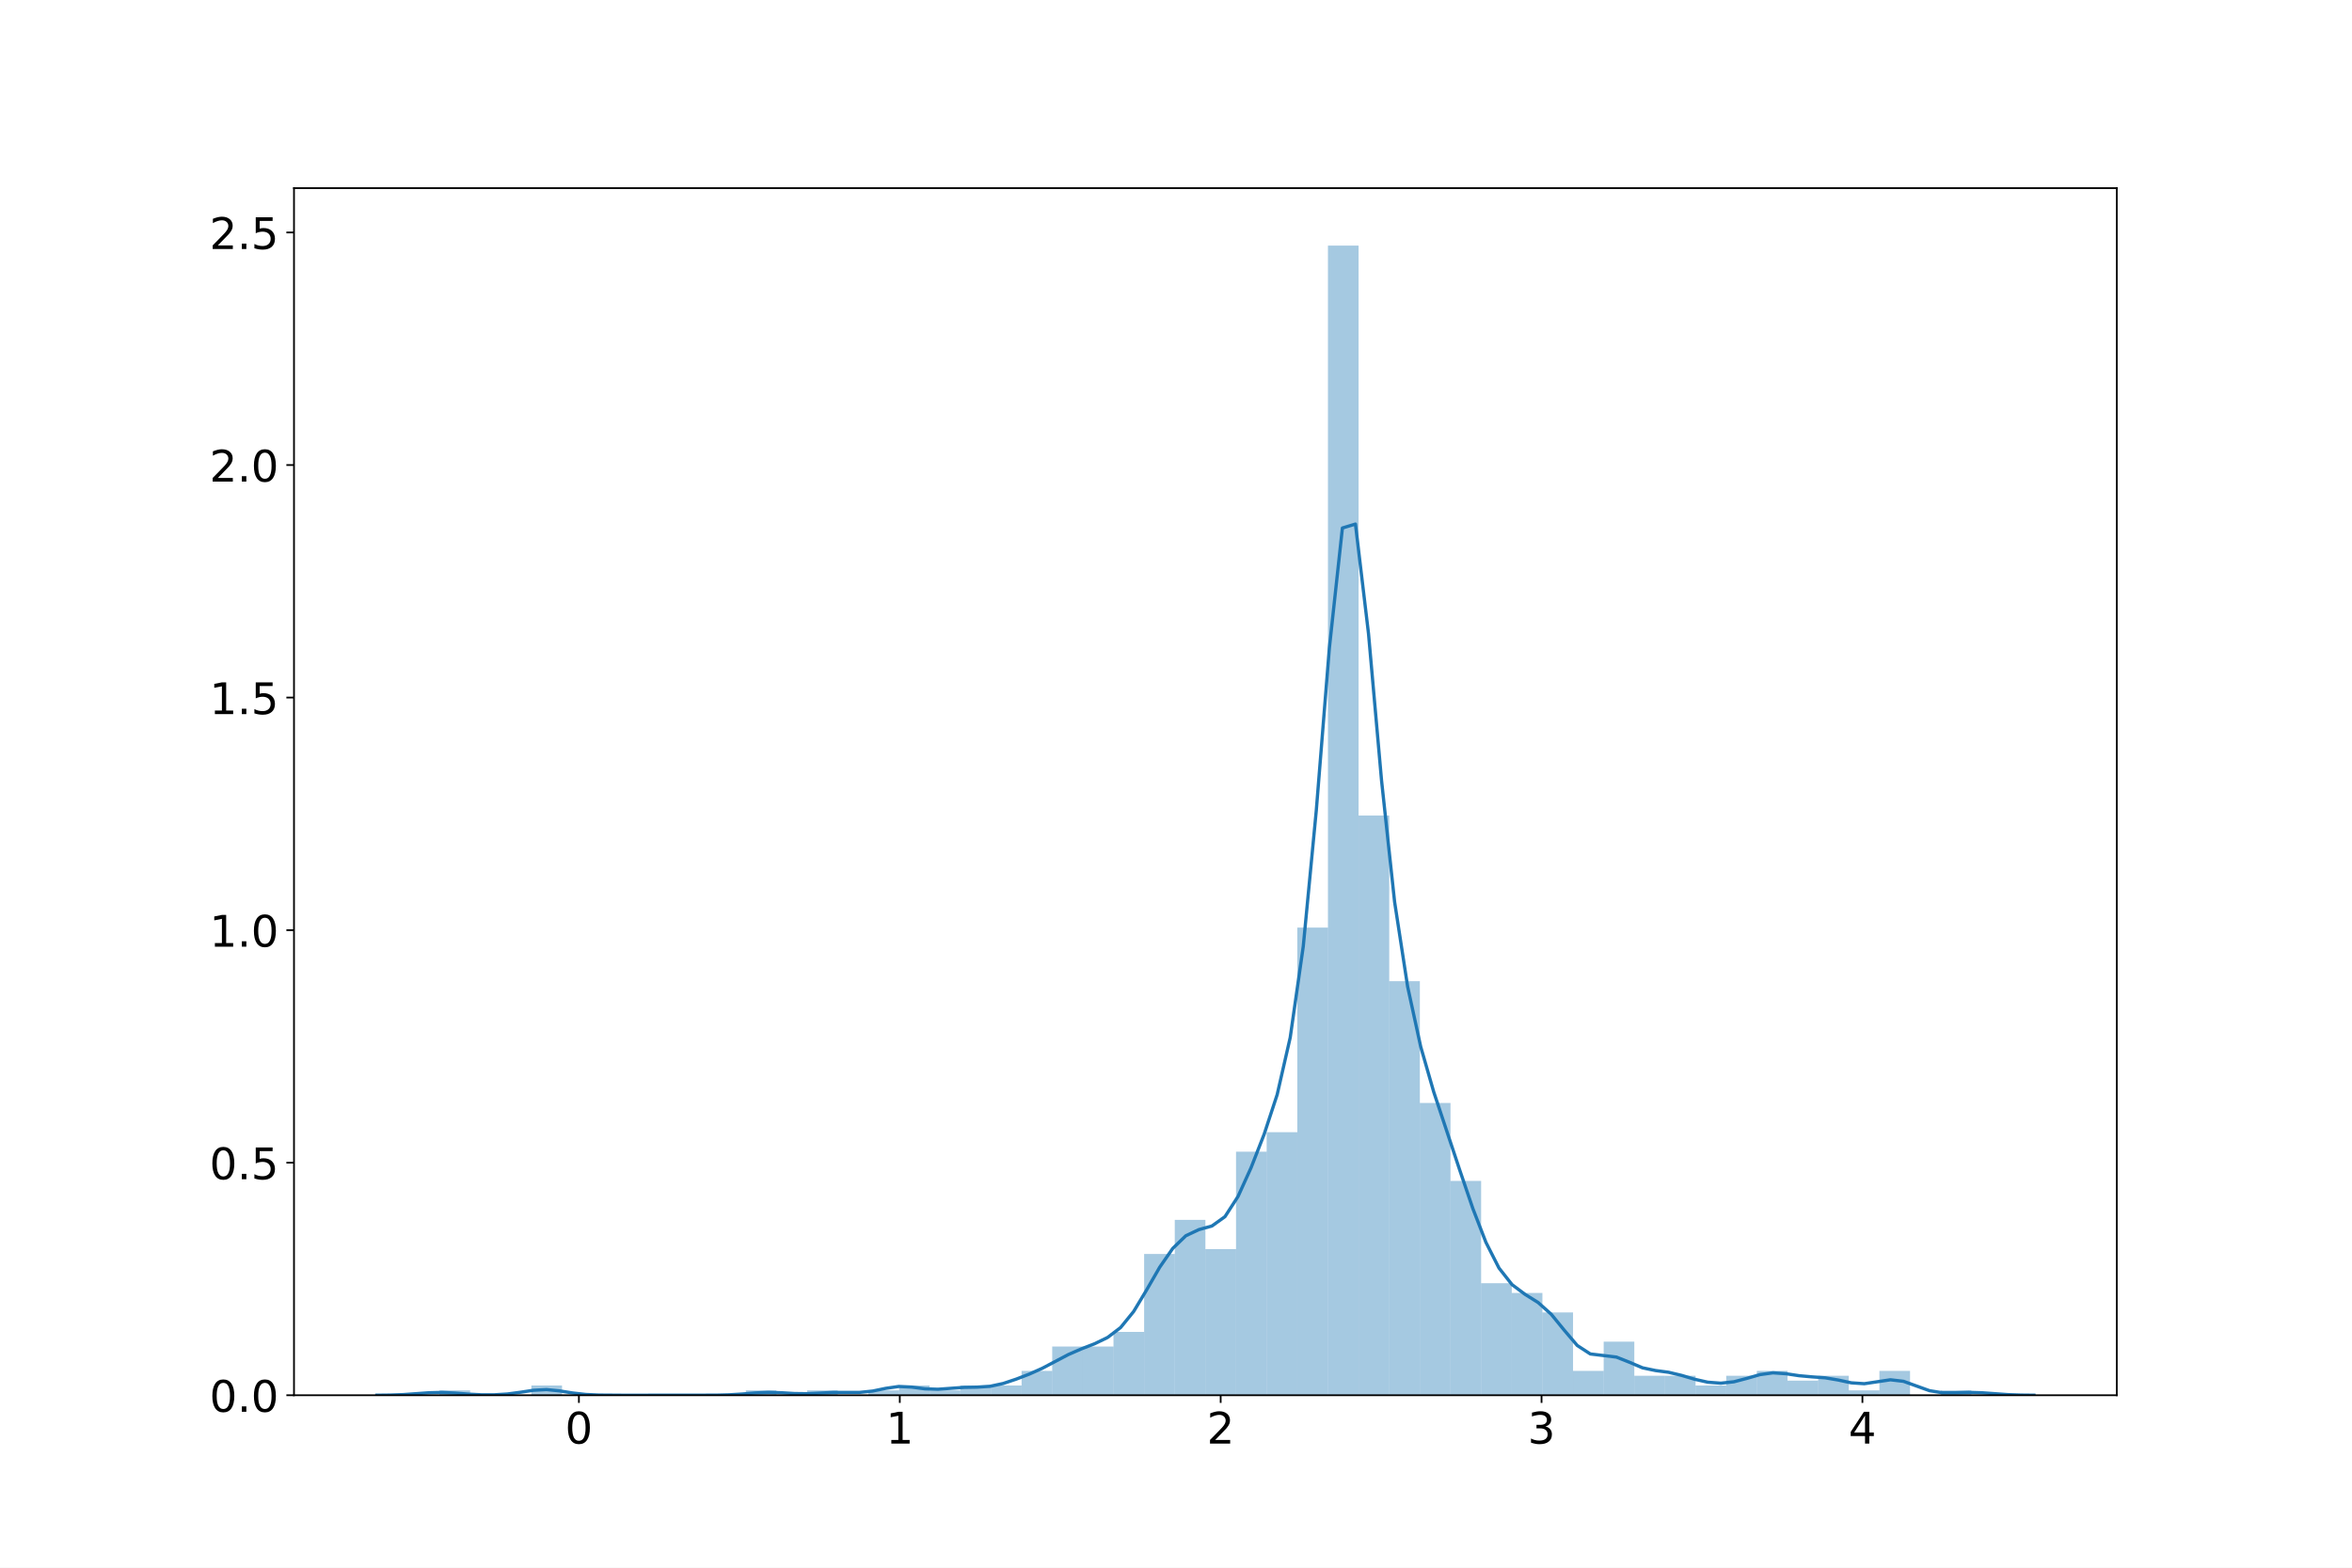
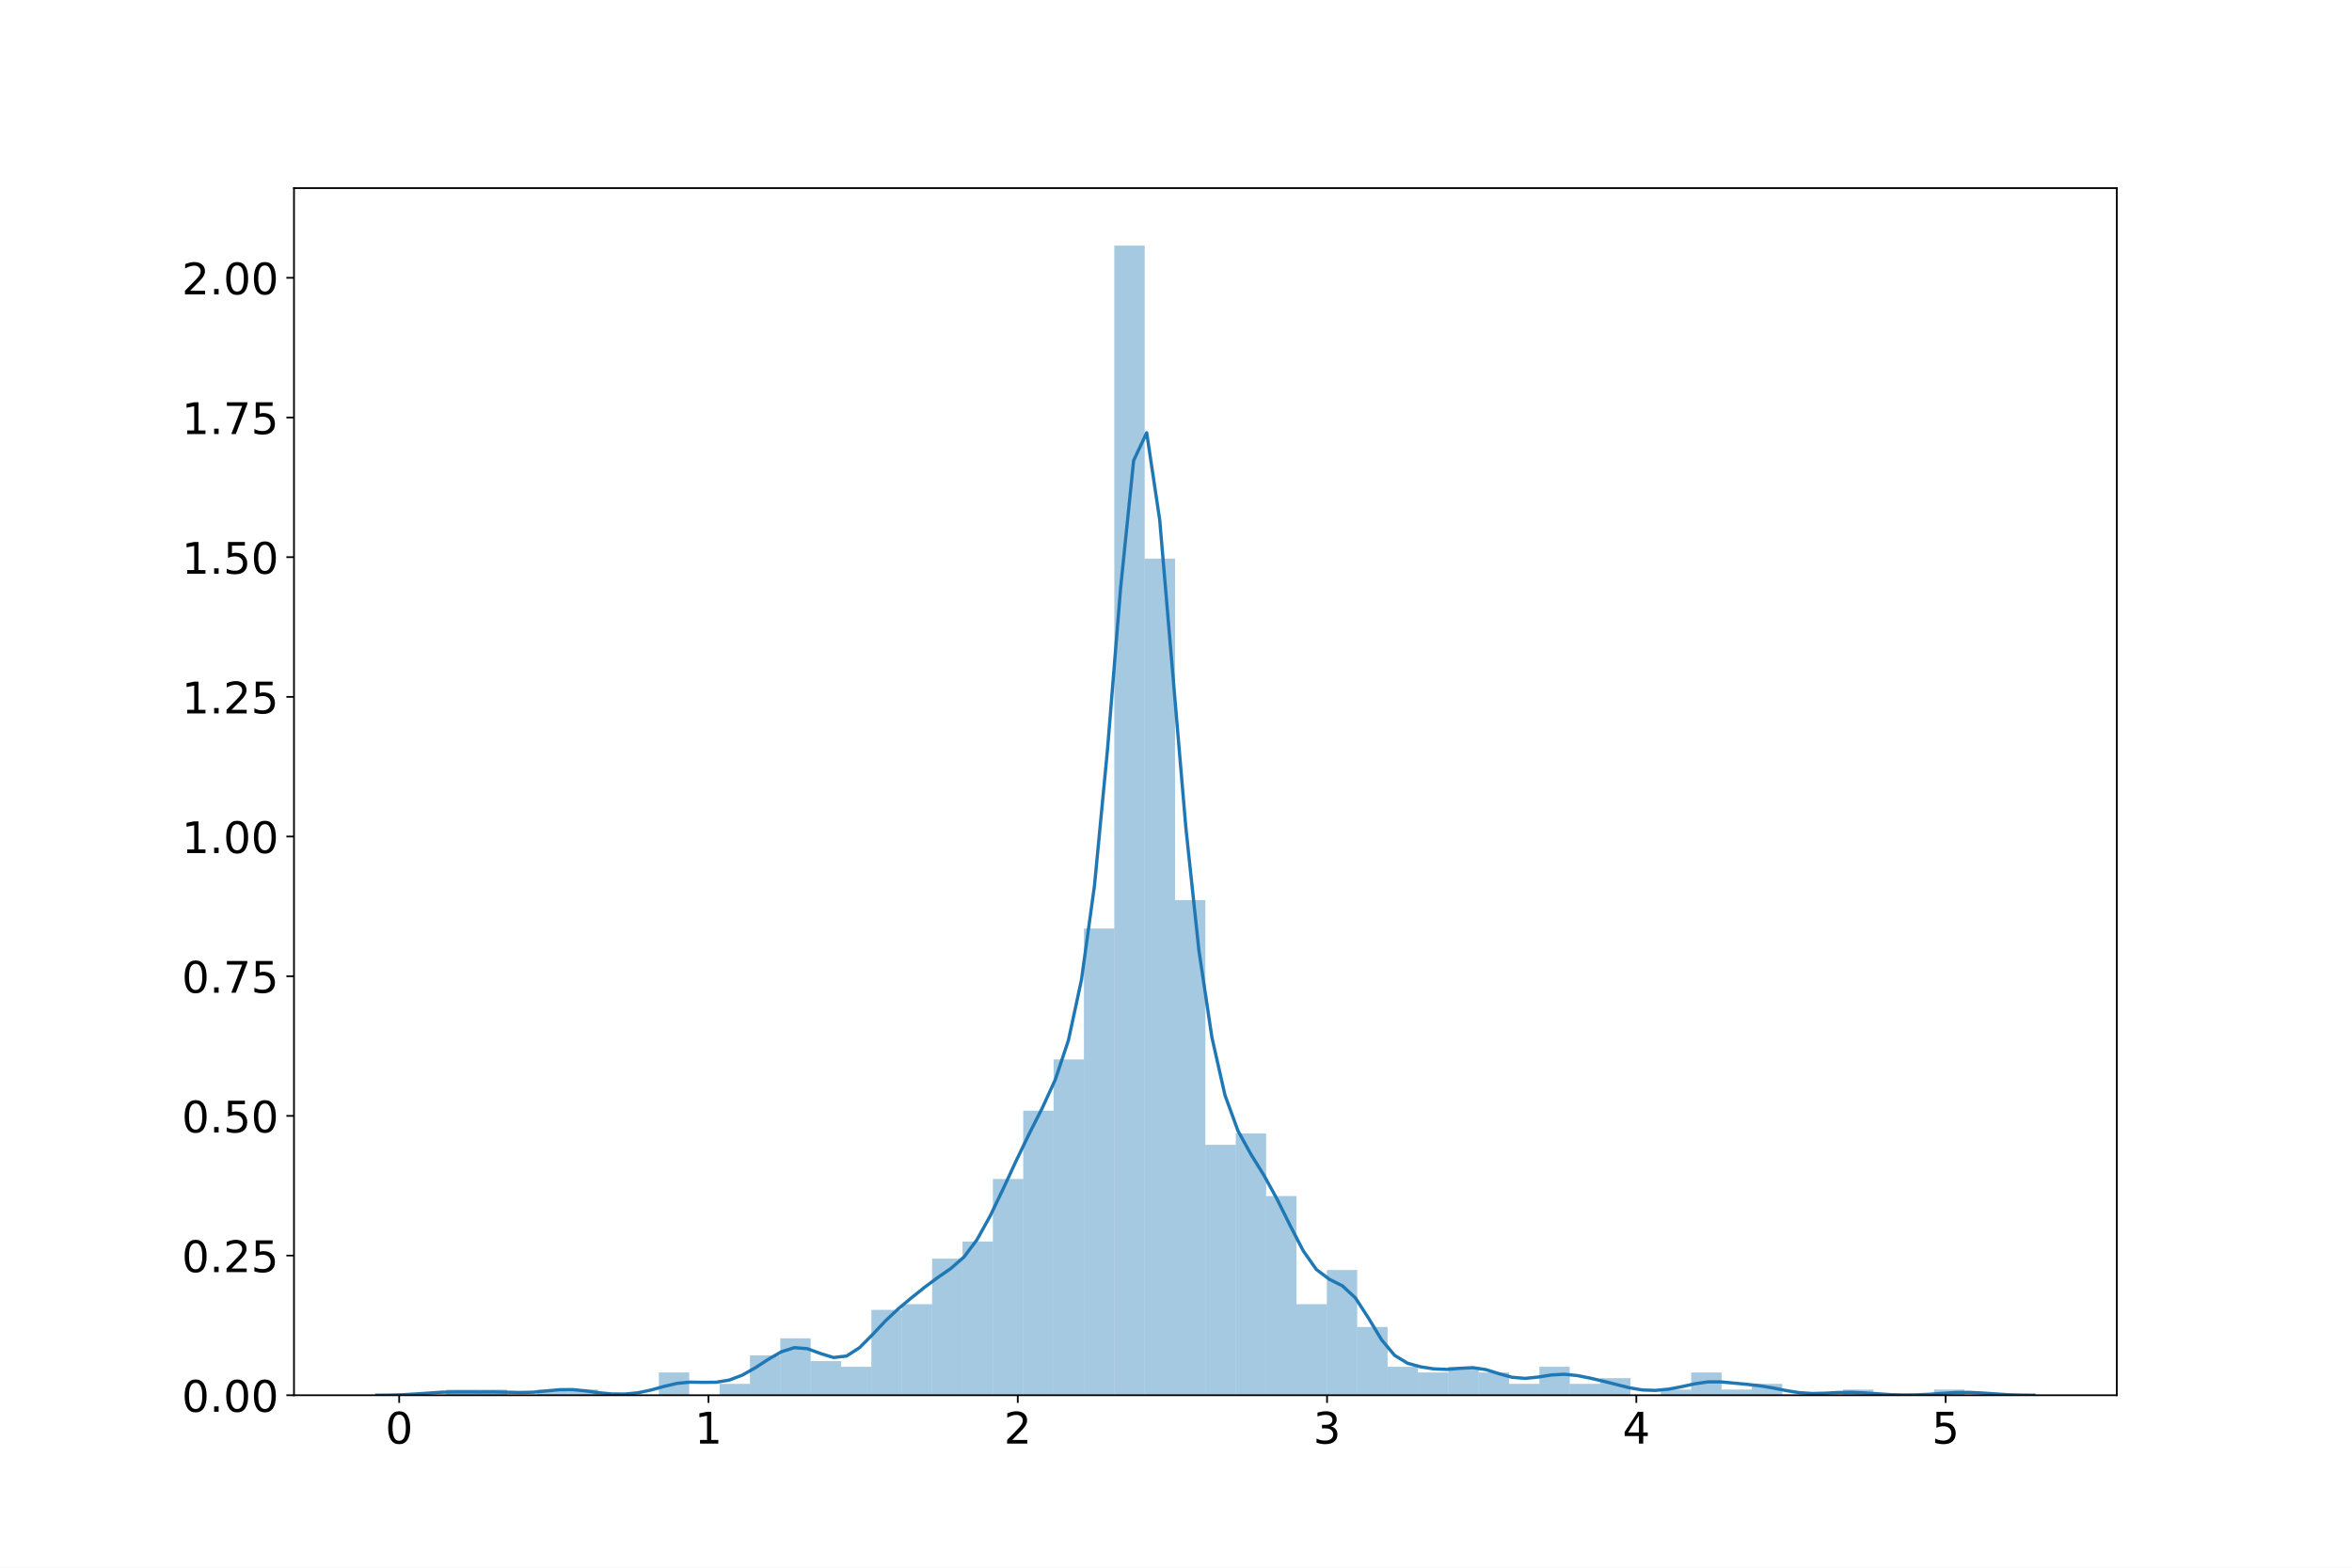
<svg xmlns="http://www.w3.org/2000/svg" xmlns:xlink="http://www.w3.org/1999/xlink" height="720pt" version="1.1" viewBox="0 0 1080 720" width="1080pt">
  <defs>
    <style type="text/css">
*{stroke-linecap:butt;stroke-linejoin:round;}
  </style>
  </defs>
  <g id="figure_1">
    <g id="patch_1">
      <path d="M 0 720  L 1080 720  L 1080 0  L 0 0  z " style="fill:#ffffff;" />
    </g>
    <g id="axes_1">
      <g id="patch_2">
        <path d="M 135 640.8  L 972 640.8  L 972 86.4  L 135 86.4  z " style="fill:#ffffff;" />
      </g>
      <g id="patch_3">
-         <path clip-path="url(#p49f2c6608f)" d="M 201.802 640.8  L 215.87 640.8  L 215.87 638.563  L 201.802 638.563  z " style="fill:#1f77b4;opacity:0.4;" />
+         <path clip-path="url(#pe2cb521333)" d="M 204.944 640.8  L 218.886 640.8  L 218.886 638.186  L 204.944 638.186  z " style="fill:#1f77b4;opacity:0.4;" />
      </g>
      <g id="patch_4">
-         <path clip-path="url(#p49f2c6608f)" d="M 215.87 640.8  L 229.938 640.8  L 229.938 640.8  L 215.87 640.8  z " style="fill:#1f77b4;opacity:0.4;" />
+         <path clip-path="url(#pe2cb521333)" d="M 218.886 640.8  L 232.828 640.8  L 232.828 638.186  L 218.886 638.186  z " style="fill:#1f77b4;opacity:0.4;" />
      </g>
      <g id="patch_5">
-         <path clip-path="url(#p49f2c6608f)" d="M 229.938 640.8  L 244.006 640.8  L 244.006 640.8  L 229.938 640.8  z " style="fill:#1f77b4;opacity:0.4;" />
+         <path clip-path="url(#pe2cb521333)" d="M 232.828 640.8  L 246.771 640.8  L 246.771 640.8  L 232.828 640.8  z " style="fill:#1f77b4;opacity:0.4;" />
      </g>
      <g id="patch_6">
-         <path clip-path="url(#p49f2c6608f)" d="M 244.006 640.8  L 258.074 640.8  L 258.074 636.325  L 244.006 636.325  z " style="fill:#1f77b4;opacity:0.4;" />
+         <path clip-path="url(#pe2cb521333)" d="M 246.771 640.8  L 260.713 640.8  L 260.713 638.186  L 246.771 638.186  z " style="fill:#1f77b4;opacity:0.4;" />
      </g>
      <g id="patch_7">
-         <path clip-path="url(#p49f2c6608f)" d="M 258.074 640.8  L 272.141 640.8  L 272.141 640.8  L 258.074 640.8  z " style="fill:#1f77b4;opacity:0.4;" />
+         <path clip-path="url(#pe2cb521333)" d="M 260.713 640.8  L 274.655 640.8  L 274.655 638.186  L 260.713 638.186  z " style="fill:#1f77b4;opacity:0.4;" />
      </g>
      <g id="patch_8">
-         <path clip-path="url(#p49f2c6608f)" d="M 272.141 640.8  L 286.209 640.8  L 286.209 640.8  L 272.141 640.8  z " style="fill:#1f77b4;opacity:0.4;" />
+         <path clip-path="url(#pe2cb521333)" d="M 274.655 640.8  L 288.597 640.8  L 288.597 640.8  L 274.655 640.8  z " style="fill:#1f77b4;opacity:0.4;" />
      </g>
      <g id="patch_9">
-         <path clip-path="url(#p49f2c6608f)" d="M 286.209 640.8  L 300.277 640.8  L 300.277 640.8  L 286.209 640.8  z " style="fill:#1f77b4;opacity:0.4;" />
+         <path clip-path="url(#pe2cb521333)" d="M 288.597 640.8  L 302.54 640.8  L 302.54 640.8  L 288.597 640.8  z " style="fill:#1f77b4;opacity:0.4;" />
      </g>
      <g id="patch_10">
-         <path clip-path="url(#p49f2c6608f)" d="M 300.277 640.8  L 314.345 640.8  L 314.345 640.8  L 300.277 640.8  z " style="fill:#1f77b4;opacity:0.4;" />
+         <path clip-path="url(#pe2cb521333)" d="M 302.54 640.8  L 316.482 640.8  L 316.482 630.345  L 302.54 630.345  z " style="fill:#1f77b4;opacity:0.4;" />
      </g>
      <g id="patch_11">
-         <path clip-path="url(#p49f2c6608f)" d="M 314.345 640.8  L 328.413 640.8  L 328.413 640.8  L 314.345 640.8  z " style="fill:#1f77b4;opacity:0.4;" />
+         <path clip-path="url(#pe2cb521333)" d="M 316.482 640.8  L 330.424 640.8  L 330.424 640.8  L 316.482 640.8  z " style="fill:#1f77b4;opacity:0.4;" />
      </g>
      <g id="patch_12">
-         <path clip-path="url(#p49f2c6608f)" d="M 328.413 640.8  L 342.481 640.8  L 342.481 640.8  L 328.413 640.8  z " style="fill:#1f77b4;opacity:0.4;" />
+         <path clip-path="url(#pe2cb521333)" d="M 330.424 640.8  L 344.366 640.8  L 344.366 635.572  L 330.424 635.572  z " style="fill:#1f77b4;opacity:0.4;" />
      </g>
      <g id="patch_13">
-         <path clip-path="url(#p49f2c6608f)" d="M 342.481 640.8  L 356.549 640.8  L 356.549 638.563  L 342.481 638.563  z " style="fill:#1f77b4;opacity:0.4;" />
+         <path clip-path="url(#pe2cb521333)" d="M 344.366 640.8  L 358.309 640.8  L 358.309 622.503  L 344.366 622.503  z " style="fill:#1f77b4;opacity:0.4;" />
      </g>
      <g id="patch_14">
-         <path clip-path="url(#p49f2c6608f)" d="M 356.549 640.8  L 370.617 640.8  L 370.617 640.8  L 356.549 640.8  z " style="fill:#1f77b4;opacity:0.4;" />
+         <path clip-path="url(#pe2cb521333)" d="M 358.309 640.8  L 372.251 640.8  L 372.251 614.661  L 358.309 614.661  z " style="fill:#1f77b4;opacity:0.4;" />
      </g>
      <g id="patch_15">
-         <path clip-path="url(#p49f2c6608f)" d="M 370.617 640.8  L 384.685 640.8  L 384.685 638.563  L 370.617 638.563  z " style="fill:#1f77b4;opacity:0.4;" />
+         <path clip-path="url(#pe2cb521333)" d="M 372.251 640.8  L 386.193 640.8  L 386.193 625.117  L 372.251 625.117  z " style="fill:#1f77b4;opacity:0.4;" />
      </g>
      <g id="patch_16">
-         <path clip-path="url(#p49f2c6608f)" d="M 384.685 640.8  L 398.753 640.8  L 398.753 640.8  L 384.685 640.8  z " style="fill:#1f77b4;opacity:0.4;" />
+         <path clip-path="url(#pe2cb521333)" d="M 386.193 640.8  L 400.135 640.8  L 400.135 627.731  L 386.193 627.731  z " style="fill:#1f77b4;opacity:0.4;" />
      </g>
      <g id="patch_17">
-         <path clip-path="url(#p49f2c6608f)" d="M 398.753 640.8  L 412.821 640.8  L 412.821 638.563  L 398.753 638.563  z " style="fill:#1f77b4;opacity:0.4;" />
+         <path clip-path="url(#pe2cb521333)" d="M 400.135 640.8  L 414.078 640.8  L 414.078 601.592  L 400.135 601.592  z " style="fill:#1f77b4;opacity:0.4;" />
      </g>
      <g id="patch_18">
-         <path clip-path="url(#p49f2c6608f)" d="M 412.821 640.8  L 426.889 640.8  L 426.889 636.325  L 412.821 636.325  z " style="fill:#1f77b4;opacity:0.4;" />
+         <path clip-path="url(#pe2cb521333)" d="M 414.078 640.8  L 428.02 640.8  L 428.02 598.978  L 414.078 598.978  z " style="fill:#1f77b4;opacity:0.4;" />
      </g>
      <g id="patch_19">
-         <path clip-path="url(#p49f2c6608f)" d="M 426.889 640.8  L 440.957 640.8  L 440.957 638.563  L 426.889 638.563  z " style="fill:#1f77b4;opacity:0.4;" />
+         <path clip-path="url(#pe2cb521333)" d="M 428.02 640.8  L 441.962 640.8  L 441.962 578.067  L 428.02 578.067  z " style="fill:#1f77b4;opacity:0.4;" />
      </g>
      <g id="patch_20">
-         <path clip-path="url(#p49f2c6608f)" d="M 440.957 640.8  L 455.025 640.8  L 455.025 636.325  L 440.957 636.325  z " style="fill:#1f77b4;opacity:0.4;" />
+         <path clip-path="url(#pe2cb521333)" d="M 441.962 640.8  L 455.904 640.8  L 455.904 570.226  L 441.962 570.226  z " style="fill:#1f77b4;opacity:0.4;" />
      </g>
      <g id="patch_21">
-         <path clip-path="url(#p49f2c6608f)" d="M 455.025 640.8  L 469.092 640.8  L 469.092 636.325  L 455.025 636.325  z " style="fill:#1f77b4;opacity:0.4;" />
+         <path clip-path="url(#pe2cb521333)" d="M 455.904 640.8  L 469.847 640.8  L 469.847 541.473  L 455.904 541.473  z " style="fill:#1f77b4;opacity:0.4;" />
      </g>
      <g id="patch_22">
-         <path clip-path="url(#p49f2c6608f)" d="M 469.092 640.8  L 483.16 640.8  L 483.16 629.614  L 469.092 629.614  z " style="fill:#1f77b4;opacity:0.4;" />
+         <path clip-path="url(#pe2cb521333)" d="M 469.847 640.8  L 483.789 640.8  L 483.789 510.107  L 469.847 510.107  z " style="fill:#1f77b4;opacity:0.4;" />
      </g>
      <g id="patch_23">
-         <path clip-path="url(#p49f2c6608f)" d="M 483.16 640.8  L 497.228 640.8  L 497.228 618.427  L 483.16 618.427  z " style="fill:#1f77b4;opacity:0.4;" />
+         <path clip-path="url(#pe2cb521333)" d="M 483.789 640.8  L 497.731 640.8  L 497.731 486.582  L 483.789 486.582  z " style="fill:#1f77b4;opacity:0.4;" />
      </g>
      <g id="patch_24">
-         <path clip-path="url(#p49f2c6608f)" d="M 497.228 640.8  L 511.296 640.8  L 511.296 618.427  L 497.228 618.427  z " style="fill:#1f77b4;opacity:0.4;" />
+         <path clip-path="url(#pe2cb521333)" d="M 497.731 640.8  L 511.673 640.8  L 511.673 426.463  L 497.731 426.463  z " style="fill:#1f77b4;opacity:0.4;" />
      </g>
      <g id="patch_25">
-         <path clip-path="url(#p49f2c6608f)" d="M 511.296 640.8  L 525.364 640.8  L 525.364 611.715  L 511.296 611.715  z " style="fill:#1f77b4;opacity:0.4;" />
+         <path clip-path="url(#pe2cb521333)" d="M 511.673 640.8  L 525.616 640.8  L 525.616 112.8  L 511.673 112.8  z " style="fill:#1f77b4;opacity:0.4;" />
      </g>
      <g id="patch_26">
-         <path clip-path="url(#p49f2c6608f)" d="M 525.364 640.8  L 539.432 640.8  L 539.432 575.919  L 525.364 575.919  z " style="fill:#1f77b4;opacity:0.4;" />
+         <path clip-path="url(#pe2cb521333)" d="M 525.616 640.8  L 539.558 640.8  L 539.558 256.562  L 525.616 256.562  z " style="fill:#1f77b4;opacity:0.4;" />
      </g>
      <g id="patch_27">
-         <path clip-path="url(#p49f2c6608f)" d="M 539.432 640.8  L 553.5 640.8  L 553.5 560.258  L 539.432 560.258  z " style="fill:#1f77b4;opacity:0.4;" />
+         <path clip-path="url(#pe2cb521333)" d="M 539.558 640.8  L 553.5 640.8  L 553.5 413.394  L 539.558 413.394  z " style="fill:#1f77b4;opacity:0.4;" />
      </g>
      <g id="patch_28">
-         <path clip-path="url(#p49f2c6608f)" d="M 553.5 640.8  L 567.568 640.8  L 567.568 573.681  L 553.5 573.681  z " style="fill:#1f77b4;opacity:0.4;" />
+         <path clip-path="url(#pe2cb521333)" d="M 553.5 640.8  L 567.442 640.8  L 567.442 525.79  L 553.5 525.79  z " style="fill:#1f77b4;opacity:0.4;" />
      </g>
      <g id="patch_29">
-         <path clip-path="url(#p49f2c6608f)" d="M 567.568 640.8  L 581.636 640.8  L 581.636 528.936  L 567.568 528.936  z " style="fill:#1f77b4;opacity:0.4;" />
+         <path clip-path="url(#pe2cb521333)" d="M 567.442 640.8  L 581.384 640.8  L 581.384 520.562  L 567.442 520.562  z " style="fill:#1f77b4;opacity:0.4;" />
      </g>
      <g id="patch_30">
-         <path clip-path="url(#p49f2c6608f)" d="M 581.636 640.8  L 595.704 640.8  L 595.704 519.986  L 581.636 519.986  z " style="fill:#1f77b4;opacity:0.4;" />
+         <path clip-path="url(#pe2cb521333)" d="M 581.384 640.8  L 595.327 640.8  L 595.327 549.315  L 581.384 549.315  z " style="fill:#1f77b4;opacity:0.4;" />
      </g>
      <g id="patch_31">
-         <path clip-path="url(#p49f2c6608f)" d="M 595.704 640.8  L 609.772 640.8  L 609.772 426.02  L 595.704 426.02  z " style="fill:#1f77b4;opacity:0.4;" />
+         <path clip-path="url(#pe2cb521333)" d="M 595.327 640.8  L 609.269 640.8  L 609.269 598.978  L 595.327 598.978  z " style="fill:#1f77b4;opacity:0.4;" />
      </g>
      <g id="patch_32">
-         <path clip-path="url(#p49f2c6608f)" d="M 609.772 640.8  L 623.84 640.8  L 623.84 112.8  L 609.772 112.8  z " style="fill:#1f77b4;opacity:0.4;" />
+         <path clip-path="url(#pe2cb521333)" d="M 609.269 640.8  L 623.211 640.8  L 623.211 583.295  L 609.269 583.295  z " style="fill:#1f77b4;opacity:0.4;" />
      </g>
      <g id="patch_33">
-         <path clip-path="url(#p49f2c6608f)" d="M 623.84 640.8  L 637.908 640.8  L 637.908 374.563  L 623.84 374.563  z " style="fill:#1f77b4;opacity:0.4;" />
+         <path clip-path="url(#pe2cb521333)" d="M 623.211 640.8  L 637.153 640.8  L 637.153 609.434  L 623.211 609.434  z " style="fill:#1f77b4;opacity:0.4;" />
      </g>
      <g id="patch_34">
-         <path clip-path="url(#p49f2c6608f)" d="M 637.908 640.8  L 651.975 640.8  L 651.975 450.631  L 637.908 450.631  z " style="fill:#1f77b4;opacity:0.4;" />
+         <path clip-path="url(#pe2cb521333)" d="M 637.153 640.8  L 651.096 640.8  L 651.096 627.731  L 637.153 627.731  z " style="fill:#1f77b4;opacity:0.4;" />
      </g>
      <g id="patch_35">
-         <path clip-path="url(#p49f2c6608f)" d="M 651.975 640.8  L 666.043 640.8  L 666.043 506.563  L 651.975 506.563  z " style="fill:#1f77b4;opacity:0.4;" />
+         <path clip-path="url(#pe2cb521333)" d="M 651.096 640.8  L 665.038 640.8  L 665.038 630.345  L 651.096 630.345  z " style="fill:#1f77b4;opacity:0.4;" />
      </g>
      <g id="patch_36">
-         <path clip-path="url(#p49f2c6608f)" d="M 666.043 640.8  L 680.111 640.8  L 680.111 542.359  L 666.043 542.359  z " style="fill:#1f77b4;opacity:0.4;" />
+         <path clip-path="url(#pe2cb521333)" d="M 665.038 640.8  L 678.98 640.8  L 678.98 627.731  L 665.038 627.731  z " style="fill:#1f77b4;opacity:0.4;" />
      </g>
      <g id="patch_37">
-         <path clip-path="url(#p49f2c6608f)" d="M 680.111 640.8  L 694.179 640.8  L 694.179 589.342  L 680.111 589.342  z " style="fill:#1f77b4;opacity:0.4;" />
+         <path clip-path="url(#pe2cb521333)" d="M 678.98 640.8  L 692.922 640.8  L 692.922 630.345  L 678.98 630.345  z " style="fill:#1f77b4;opacity:0.4;" />
      </g>
      <g id="patch_38">
-         <path clip-path="url(#p49f2c6608f)" d="M 694.179 640.8  L 708.247 640.8  L 708.247 593.817  L 694.179 593.817  z " style="fill:#1f77b4;opacity:0.4;" />
+         <path clip-path="url(#pe2cb521333)" d="M 692.922 640.8  L 706.865 640.8  L 706.865 635.572  L 692.922 635.572  z " style="fill:#1f77b4;opacity:0.4;" />
      </g>
      <g id="patch_39">
-         <path clip-path="url(#p49f2c6608f)" d="M 708.247 640.8  L 722.315 640.8  L 722.315 602.766  L 708.247 602.766  z " style="fill:#1f77b4;opacity:0.4;" />
+         <path clip-path="url(#pe2cb521333)" d="M 706.865 640.8  L 720.807 640.8  L 720.807 627.731  L 706.865 627.731  z " style="fill:#1f77b4;opacity:0.4;" />
      </g>
      <g id="patch_40">
-         <path clip-path="url(#p49f2c6608f)" d="M 722.315 640.8  L 736.383 640.8  L 736.383 629.614  L 722.315 629.614  z " style="fill:#1f77b4;opacity:0.4;" />
+         <path clip-path="url(#pe2cb521333)" d="M 720.807 640.8  L 734.749 640.8  L 734.749 635.572  L 720.807 635.572  z " style="fill:#1f77b4;opacity:0.4;" />
      </g>
      <g id="patch_41">
-         <path clip-path="url(#p49f2c6608f)" d="M 736.383 640.8  L 750.451 640.8  L 750.451 616.19  L 736.383 616.19  z " style="fill:#1f77b4;opacity:0.4;" />
+         <path clip-path="url(#pe2cb521333)" d="M 734.749 640.8  L 748.691 640.8  L 748.691 632.958  L 734.749 632.958  z " style="fill:#1f77b4;opacity:0.4;" />
      </g>
      <g id="patch_42">
-         <path clip-path="url(#p49f2c6608f)" d="M 750.451 640.8  L 764.519 640.8  L 764.519 631.851  L 750.451 631.851  z " style="fill:#1f77b4;opacity:0.4;" />
+         <path clip-path="url(#pe2cb521333)" d="M 748.691 640.8  L 762.634 640.8  L 762.634 640.8  L 748.691 640.8  z " style="fill:#1f77b4;opacity:0.4;" />
      </g>
      <g id="patch_43">
-         <path clip-path="url(#p49f2c6608f)" d="M 764.519 640.8  L 778.587 640.8  L 778.587 631.851  L 764.519 631.851  z " style="fill:#1f77b4;opacity:0.4;" />
+         <path clip-path="url(#pe2cb521333)" d="M 762.634 640.8  L 776.576 640.8  L 776.576 638.186  L 762.634 638.186  z " style="fill:#1f77b4;opacity:0.4;" />
      </g>
      <g id="patch_44">
-         <path clip-path="url(#p49f2c6608f)" d="M 778.587 640.8  L 792.655 640.8  L 792.655 636.325  L 778.587 636.325  z " style="fill:#1f77b4;opacity:0.4;" />
+         <path clip-path="url(#pe2cb521333)" d="M 776.576 640.8  L 790.518 640.8  L 790.518 630.345  L 776.576 630.345  z " style="fill:#1f77b4;opacity:0.4;" />
      </g>
      <g id="patch_45">
-         <path clip-path="url(#p49f2c6608f)" d="M 792.655 640.8  L 806.723 640.8  L 806.723 631.851  L 792.655 631.851  z " style="fill:#1f77b4;opacity:0.4;" />
+         <path clip-path="url(#pe2cb521333)" d="M 790.518 640.8  L 804.46 640.8  L 804.46 638.186  L 790.518 638.186  z " style="fill:#1f77b4;opacity:0.4;" />
      </g>
      <g id="patch_46">
-         <path clip-path="url(#p49f2c6608f)" d="M 806.723 640.8  L 820.791 640.8  L 820.791 629.614  L 806.723 629.614  z " style="fill:#1f77b4;opacity:0.4;" />
+         <path clip-path="url(#pe2cb521333)" d="M 804.46 640.8  L 818.403 640.8  L 818.403 635.572  L 804.46 635.572  z " style="fill:#1f77b4;opacity:0.4;" />
      </g>
      <g id="patch_47">
-         <path clip-path="url(#p49f2c6608f)" d="M 820.791 640.8  L 834.859 640.8  L 834.859 634.088  L 820.791 634.088  z " style="fill:#1f77b4;opacity:0.4;" />
+         <path clip-path="url(#pe2cb521333)" d="M 818.403 640.8  L 832.345 640.8  L 832.345 640.8  L 818.403 640.8  z " style="fill:#1f77b4;opacity:0.4;" />
      </g>
      <g id="patch_48">
-         <path clip-path="url(#p49f2c6608f)" d="M 834.859 640.8  L 848.926 640.8  L 848.926 631.851  L 834.859 631.851  z " style="fill:#1f77b4;opacity:0.4;" />
+         <path clip-path="url(#pe2cb521333)" d="M 832.345 640.8  L 846.287 640.8  L 846.287 640.8  L 832.345 640.8  z " style="fill:#1f77b4;opacity:0.4;" />
      </g>
      <g id="patch_49">
-         <path clip-path="url(#p49f2c6608f)" d="M 848.926 640.8  L 862.994 640.8  L 862.994 638.563  L 848.926 638.563  z " style="fill:#1f77b4;opacity:0.4;" />
+         <path clip-path="url(#pe2cb521333)" d="M 846.287 640.8  L 860.229 640.8  L 860.229 638.186  L 846.287 638.186  z " style="fill:#1f77b4;opacity:0.4;" />
      </g>
      <g id="patch_50">
-         <path clip-path="url(#p49f2c6608f)" d="M 862.994 640.8  L 877.062 640.8  L 877.062 629.614  L 862.994 629.614  z " style="fill:#1f77b4;opacity:0.4;" />
+         <path clip-path="url(#pe2cb521333)" d="M 860.229 640.8  L 874.172 640.8  L 874.172 640.8  L 860.229 640.8  z " style="fill:#1f77b4;opacity:0.4;" />
      </g>
      <g id="patch_51">
-         <path clip-path="url(#p49f2c6608f)" d="M 877.062 640.8  L 891.13 640.8  L 891.13 640.8  L 877.062 640.8  z " style="fill:#1f77b4;opacity:0.4;" />
+         <path clip-path="url(#pe2cb521333)" d="M 874.172 640.8  L 888.114 640.8  L 888.114 640.8  L 874.172 640.8  z " style="fill:#1f77b4;opacity:0.4;" />
      </g>
      <g id="patch_52">
-         <path clip-path="url(#p49f2c6608f)" d="M 891.13 640.8  L 905.198 640.8  L 905.198 638.563  L 891.13 638.563  z " style="fill:#1f77b4;opacity:0.4;" />
+         <path clip-path="url(#pe2cb521333)" d="M 888.114 640.8  L 902.056 640.8  L 902.056 638.186  L 888.114 638.186  z " style="fill:#1f77b4;opacity:0.4;" />
      </g>
      <g id="matplotlib.axis_1">
        <g id="xtick_1">
          <g id="line2d_1">
            <defs>
-               <path d="M 0 0  L 0 3.5  " id="mb83c35f39b" style="stroke:#000000;stroke-width:0.8;" />
-             </defs>
-             <g>
-               <use style="stroke:#000000;stroke-width:0.8;" x="265.826" xlink:href="#mb83c35f39b" y="640.8" />
+               <path d="M 0 0  L 0 3.5  " id="mdee997ad01" style="stroke:#000000;stroke-width:0.8;" />
+             </defs>
+             <g>
+               <use style="stroke:#000000;stroke-width:0.8;" x="183.3" xlink:href="#mdee997ad01" y="640.8" />
            </g>
          </g>
          <g id="text_1">
            <defs>
              <path d="M 31.781 66.406  Q 24.172 66.406 20.328 58.906  Q 16.5 51.422 16.5 36.375  Q 16.5 21.391 20.328 13.891  Q 24.172 6.391 31.781 6.391  Q 39.453 6.391 43.281 13.891  Q 47.125 21.391 47.125 36.375  Q 47.125 51.422 43.281 58.906  Q 39.453 66.406 31.781 66.406  z M 31.781 74.219  Q 44.047 74.219 50.516 64.516  Q 56.984 54.828 56.984 36.375  Q 56.984 17.969 50.516 8.266  Q 44.047 -1.422 31.781 -1.422  Q 19.531 -1.422 13.062 8.266  Q 6.594 17.969 6.594 36.375  Q 6.594 54.828 13.062 64.516  Q 19.531 74.219 31.781 74.219  z " id="DejaVuSans-48" />
            </defs>
-             <g transform="translate(259.463 662.9969)scale(0.2 -0.2)">
+             <g transform="translate(176.937 662.9969)scale(0.2 -0.2)">
              <use xlink:href="#DejaVuSans-48" />
            </g>
          </g>
        </g>
        <g id="xtick_2">
          <g id="line2d_2">
            <g>
-               <use style="stroke:#000000;stroke-width:0.8;" x="413.168" xlink:href="#mb83c35f39b" y="640.8" />
+               <use style="stroke:#000000;stroke-width:0.8;" x="325.321" xlink:href="#mdee997ad01" y="640.8" />
            </g>
          </g>
          <g id="text_2">
            <defs>
              <path d="M 12.406 8.297  L 28.516 8.297  L 28.516 63.922  L 10.984 60.406  L 10.984 69.391  L 28.422 72.906  L 38.281 72.906  L 38.281 8.297  L 54.391 8.297  L 54.391 0  L 12.406 0  z " id="DejaVuSans-49" />
            </defs>
-             <g transform="translate(406.8051 662.9969)scale(0.2 -0.2)">
+             <g transform="translate(318.9584 662.9969)scale(0.2 -0.2)">
              <use xlink:href="#DejaVuSans-49" />
            </g>
          </g>
        </g>
        <g id="xtick_3">
          <g id="line2d_3">
            <g>
-               <use style="stroke:#000000;stroke-width:0.8;" x="560.51" xlink:href="#mb83c35f39b" y="640.8" />
+               <use style="stroke:#000000;stroke-width:0.8;" x="467.342" xlink:href="#mdee997ad01" y="640.8" />
            </g>
          </g>
          <g id="text_3">
            <defs>
              <path d="M 19.188 8.297  L 53.609 8.297  L 53.609 0  L 7.328 0  L 7.328 8.297  Q 12.938 14.109 22.625 23.891  Q 32.328 33.688 34.812 36.531  Q 39.547 41.844 41.422 45.531  Q 43.312 49.219 43.312 52.781  Q 43.312 58.594 39.234 62.25  Q 35.156 65.922 28.609 65.922  Q 23.969 65.922 18.812 64.312  Q 13.672 62.703 7.812 59.422  L 7.812 69.391  Q 13.766 71.781 18.938 73  Q 24.125 74.219 28.422 74.219  Q 39.75 74.219 46.484 68.547  Q 53.219 62.891 53.219 53.422  Q 53.219 48.922 51.531 44.891  Q 49.859 40.875 45.406 35.406  Q 44.188 33.984 37.641 27.219  Q 31.109 20.453 19.188 8.297  z " id="DejaVuSans-50" />
            </defs>
-             <g transform="translate(554.1472 662.9969)scale(0.2 -0.2)">
+             <g transform="translate(460.9798 662.9969)scale(0.2 -0.2)">
              <use xlink:href="#DejaVuSans-50" />
            </g>
          </g>
        </g>
        <g id="xtick_4">
          <g id="line2d_4">
            <g>
-               <use style="stroke:#000000;stroke-width:0.8;" x="707.852" xlink:href="#mb83c35f39b" y="640.8" />
+               <use style="stroke:#000000;stroke-width:0.8;" x="609.364" xlink:href="#mdee997ad01" y="640.8" />
            </g>
          </g>
          <g id="text_4">
            <defs>
              <path d="M 40.578 39.312  Q 47.656 37.797 51.625 33  Q 55.609 28.219 55.609 21.188  Q 55.609 10.406 48.188 4.484  Q 40.766 -1.422 27.094 -1.422  Q 22.516 -1.422 17.656 -0.516  Q 12.797 0.391 7.625 2.203  L 7.625 11.719  Q 11.719 9.328 16.594 8.109  Q 21.484 6.891 26.812 6.891  Q 36.078 6.891 40.938 10.547  Q 45.797 14.203 45.797 21.188  Q 45.797 27.641 41.281 31.266  Q 36.766 34.906 28.719 34.906  L 20.219 34.906  L 20.219 43.016  L 29.109 43.016  Q 36.375 43.016 40.234 45.922  Q 44.094 48.828 44.094 54.297  Q 44.094 59.906 40.109 62.906  Q 36.141 65.922 28.719 65.922  Q 24.656 65.922 20.016 65.031  Q 15.375 64.156 9.812 62.312  L 9.812 71.094  Q 15.438 72.656 20.344 73.438  Q 25.25 74.219 29.594 74.219  Q 40.828 74.219 47.359 69.109  Q 53.906 64.016 53.906 55.328  Q 53.906 49.266 50.438 45.094  Q 46.969 40.922 40.578 39.312  z " id="DejaVuSans-51" />
            </defs>
-             <g transform="translate(701.4893 662.9969)scale(0.2 -0.2)">
+             <g transform="translate(603.0011 662.9969)scale(0.2 -0.2)">
              <use xlink:href="#DejaVuSans-51" />
            </g>
          </g>
        </g>
        <g id="xtick_5">
          <g id="line2d_5">
            <g>
-               <use style="stroke:#000000;stroke-width:0.8;" x="855.194" xlink:href="#mb83c35f39b" y="640.8" />
+               <use style="stroke:#000000;stroke-width:0.8;" x="751.385" xlink:href="#mdee997ad01" y="640.8" />
            </g>
          </g>
          <g id="text_5">
            <defs>
              <path d="M 37.797 64.312  L 12.891 25.391  L 37.797 25.391  z M 35.203 72.906  L 47.609 72.906  L 47.609 25.391  L 58.016 25.391  L 58.016 17.188  L 47.609 17.188  L 47.609 0  L 37.797 0  L 37.797 17.188  L 4.891 17.188  L 4.891 26.703  z " id="DejaVuSans-52" />
            </defs>
-             <g transform="translate(848.8313 662.9969)scale(0.2 -0.2)">
+             <g transform="translate(745.0225 662.9969)scale(0.2 -0.2)">
              <use xlink:href="#DejaVuSans-52" />
+             </g>
+           </g>
+         </g>
+         <g id="xtick_6">
+           <g id="line2d_6">
+             <g>
+               <use style="stroke:#000000;stroke-width:0.8;" x="893.406" xlink:href="#mdee997ad01" y="640.8" />
+             </g>
+           </g>
+           <g id="text_6">
+             <defs>
+               <path d="M 10.797 72.906  L 49.516 72.906  L 49.516 64.594  L 19.828 64.594  L 19.828 46.734  Q 21.969 47.469 24.109 47.828  Q 26.266 48.188 28.422 48.188  Q 40.625 48.188 47.75 41.5  Q 54.891 34.812 54.891 23.391  Q 54.891 11.625 47.562 5.094  Q 40.234 -1.422 26.906 -1.422  Q 22.312 -1.422 17.547 -0.641  Q 12.797 0.141 7.719 1.703  L 7.719 11.625  Q 12.109 9.234 16.797 8.062  Q 21.484 6.891 26.703 6.891  Q 35.156 6.891 40.078 11.328  Q 45.016 15.766 45.016 23.391  Q 45.016 31 40.078 35.438  Q 35.156 39.891 26.703 39.891  Q 22.75 39.891 18.812 39.016  Q 14.891 38.141 10.797 36.281  z " id="DejaVuSans-53" />
+             </defs>
+             <g transform="translate(887.0439 662.9969)scale(0.2 -0.2)">
+               <use xlink:href="#DejaVuSans-53" />
            </g>
          </g>
        </g>
      </g>
      <g id="matplotlib.axis_2">
        <g id="ytick_1">
-           <g id="line2d_6">
-             <defs>
-               <path d="M 0 0  L -3.5 0  " id="mc372632c76" style="stroke:#000000;stroke-width:0.8;" />
-             </defs>
-             <g>
-               <use style="stroke:#000000;stroke-width:0.8;" x="135" xlink:href="#mc372632c76" y="640.8" />
-             </g>
-           </g>
-           <g id="text_6">
+           <g id="line2d_7">
+             <defs>
+               <path d="M 0 0  L -3.5 0  " id="m5ec3a1c5de" style="stroke:#000000;stroke-width:0.8;" />
+             </defs>
+             <g>
+               <use style="stroke:#000000;stroke-width:0.8;" x="135" xlink:href="#m5ec3a1c5de" y="640.8" />
+             </g>
+           </g>
+           <g id="text_7">
            <defs>
              <path d="M 10.688 12.406  L 21 12.406  L 21 0  L 10.688 0  z " id="DejaVuSans-46" />
            </defs>
-             <g transform="translate(96.19375 648.3984)scale(0.2 -0.2)">
+             <g transform="translate(83.46875 648.3984)scale(0.2 -0.2)">
              <use xlink:href="#DejaVuSans-48" />
              <use x="63.623" xlink:href="#DejaVuSans-46" />
              <use x="95.41" xlink:href="#DejaVuSans-48" />
+               <use x="159.033" xlink:href="#DejaVuSans-48" />
            </g>
          </g>
        </g>
        <g id="ytick_2">
-           <g id="line2d_7">
-             <g>
-               <use style="stroke:#000000;stroke-width:0.8;" x="135" xlink:href="#mc372632c76" y="533.994" />
-             </g>
-           </g>
-           <g id="text_7">
-             <defs>
-               <path d="M 10.797 72.906  L 49.516 72.906  L 49.516 64.594  L 19.828 64.594  L 19.828 46.734  Q 21.969 47.469 24.109 47.828  Q 26.266 48.188 28.422 48.188  Q 40.625 48.188 47.75 41.5  Q 54.891 34.812 54.891 23.391  Q 54.891 11.625 47.562 5.094  Q 40.234 -1.422 26.906 -1.422  Q 22.312 -1.422 17.547 -0.641  Q 12.797 0.141 7.719 1.703  L 7.719 11.625  Q 12.109 9.234 16.797 8.062  Q 21.484 6.891 26.703 6.891  Q 35.156 6.891 40.078 11.328  Q 45.016 15.766 45.016 23.391  Q 45.016 31 40.078 35.438  Q 35.156 39.891 26.703 39.891  Q 22.75 39.891 18.812 39.016  Q 14.891 38.141 10.797 36.281  z " id="DejaVuSans-53" />
-             </defs>
-             <g transform="translate(96.19375 541.5925)scale(0.2 -0.2)">
+           <g id="line2d_8">
+             <g>
+               <use style="stroke:#000000;stroke-width:0.8;" x="135" xlink:href="#m5ec3a1c5de" y="576.649" />
+             </g>
+           </g>
+           <g id="text_8">
+             <g transform="translate(83.46875 584.2477)scale(0.2 -0.2)">
              <use xlink:href="#DejaVuSans-48" />
              <use x="63.623" xlink:href="#DejaVuSans-46" />
+               <use x="95.41" xlink:href="#DejaVuSans-50" />
+               <use x="159.033" xlink:href="#DejaVuSans-53" />
+             </g>
+           </g>
+         </g>
+         <g id="ytick_3">
+           <g id="line2d_9">
+             <g>
+               <use style="stroke:#000000;stroke-width:0.8;" x="135" xlink:href="#m5ec3a1c5de" y="512.499" />
+             </g>
+           </g>
+           <g id="text_9">
+             <g transform="translate(83.46875 520.097)scale(0.2 -0.2)">
+               <use xlink:href="#DejaVuSans-48" />
+               <use x="63.623" xlink:href="#DejaVuSans-46" />
              <use x="95.41" xlink:href="#DejaVuSans-53" />
-             </g>
-           </g>
-         </g>
-         <g id="ytick_3">
-           <g id="line2d_8">
-             <g>
-               <use style="stroke:#000000;stroke-width:0.8;" x="135" xlink:href="#mc372632c76" y="427.188" />
-             </g>
-           </g>
-           <g id="text_8">
-             <g transform="translate(96.19375 434.7866)scale(0.2 -0.2)">
+               <use x="159.033" xlink:href="#DejaVuSans-48" />
+             </g>
+           </g>
+         </g>
+         <g id="ytick_4">
+           <g id="line2d_10">
+             <g>
+               <use style="stroke:#000000;stroke-width:0.8;" x="135" xlink:href="#m5ec3a1c5de" y="448.348" />
+             </g>
+           </g>
+           <g id="text_10">
+             <defs>
+               <path d="M 8.203 72.906  L 55.078 72.906  L 55.078 68.703  L 28.609 0  L 18.312 0  L 43.219 64.594  L 8.203 64.594  z " id="DejaVuSans-55" />
+             </defs>
+             <g transform="translate(83.46875 455.9463)scale(0.2 -0.2)">
+               <use xlink:href="#DejaVuSans-48" />
+               <use x="63.623" xlink:href="#DejaVuSans-46" />
+               <use x="95.41" xlink:href="#DejaVuSans-55" />
+               <use x="159.033" xlink:href="#DejaVuSans-53" />
+             </g>
+           </g>
+         </g>
+         <g id="ytick_5">
+           <g id="line2d_11">
+             <g>
+               <use style="stroke:#000000;stroke-width:0.8;" x="135" xlink:href="#m5ec3a1c5de" y="384.197" />
+             </g>
+           </g>
+           <g id="text_11">
+             <g transform="translate(83.46875 391.7956)scale(0.2 -0.2)">
              <use xlink:href="#DejaVuSans-49" />
              <use x="63.623" xlink:href="#DejaVuSans-46" />
              <use x="95.41" xlink:href="#DejaVuSans-48" />
-             </g>
-           </g>
-         </g>
-         <g id="ytick_4">
-           <g id="line2d_9">
-             <g>
-               <use style="stroke:#000000;stroke-width:0.8;" x="135" xlink:href="#mc372632c76" y="320.382" />
-             </g>
-           </g>
-           <g id="text_9">
-             <g transform="translate(96.19375 327.9807)scale(0.2 -0.2)">
+               <use x="159.033" xlink:href="#DejaVuSans-48" />
+             </g>
+           </g>
+         </g>
+         <g id="ytick_6">
+           <g id="line2d_12">
+             <g>
+               <use style="stroke:#000000;stroke-width:0.8;" x="135" xlink:href="#m5ec3a1c5de" y="320.046" />
+             </g>
+           </g>
+           <g id="text_12">
+             <g transform="translate(83.46875 327.6448)scale(0.2 -0.2)">
              <use xlink:href="#DejaVuSans-49" />
              <use x="63.623" xlink:href="#DejaVuSans-46" />
+               <use x="95.41" xlink:href="#DejaVuSans-50" />
+               <use x="159.033" xlink:href="#DejaVuSans-53" />
+             </g>
+           </g>
+         </g>
+         <g id="ytick_7">
+           <g id="line2d_13">
+             <g>
+               <use style="stroke:#000000;stroke-width:0.8;" x="135" xlink:href="#m5ec3a1c5de" y="255.896" />
+             </g>
+           </g>
+           <g id="text_13">
+             <g transform="translate(83.46875 263.4941)scale(0.2 -0.2)">
+               <use xlink:href="#DejaVuSans-49" />
+               <use x="63.623" xlink:href="#DejaVuSans-46" />
              <use x="95.41" xlink:href="#DejaVuSans-53" />
-             </g>
-           </g>
-         </g>
-         <g id="ytick_5">
-           <g id="line2d_10">
-             <g>
-               <use style="stroke:#000000;stroke-width:0.8;" x="135" xlink:href="#mc372632c76" y="213.576" />
-             </g>
-           </g>
-           <g id="text_10">
-             <g transform="translate(96.19375 221.1748)scale(0.2 -0.2)">
+               <use x="159.033" xlink:href="#DejaVuSans-48" />
+             </g>
+           </g>
+         </g>
+         <g id="ytick_8">
+           <g id="line2d_14">
+             <g>
+               <use style="stroke:#000000;stroke-width:0.8;" x="135" xlink:href="#m5ec3a1c5de" y="191.745" />
+             </g>
+           </g>
+           <g id="text_14">
+             <g transform="translate(83.46875 199.3434)scale(0.2 -0.2)">
+               <use xlink:href="#DejaVuSans-49" />
+               <use x="63.623" xlink:href="#DejaVuSans-46" />
+               <use x="95.41" xlink:href="#DejaVuSans-55" />
+               <use x="159.033" xlink:href="#DejaVuSans-53" />
+             </g>
+           </g>
+         </g>
+         <g id="ytick_9">
+           <g id="line2d_15">
+             <g>
+               <use style="stroke:#000000;stroke-width:0.8;" x="135" xlink:href="#m5ec3a1c5de" y="127.594" />
+             </g>
+           </g>
+           <g id="text_15">
+             <g transform="translate(83.46875 135.1927)scale(0.2 -0.2)">
              <use xlink:href="#DejaVuSans-50" />
              <use x="63.623" xlink:href="#DejaVuSans-46" />
              <use x="95.41" xlink:href="#DejaVuSans-48" />
-             </g>
-           </g>
-         </g>
-         <g id="ytick_6">
-           <g id="line2d_11">
-             <g>
-               <use style="stroke:#000000;stroke-width:0.8;" x="135" xlink:href="#mc372632c76" y="106.77" />
-             </g>
-           </g>
-           <g id="text_11">
-             <g transform="translate(96.19375 114.3689)scale(0.2 -0.2)">
-               <use xlink:href="#DejaVuSans-50" />
-               <use x="63.623" xlink:href="#DejaVuSans-46" />
-               <use x="95.41" xlink:href="#DejaVuSans-53" />
-             </g>
-           </g>
-         </g>
-       </g>
-       <g id="line2d_12">
-         <path clip-path="url(#p49f2c6608f)" d="M 173.045 640.781  L 179.037 640.717  L 185.028 640.513  L 197.011 639.655  L 203.003 639.504  L 208.994 639.807  L 214.985 640.282  L 220.977 640.589  L 226.968 640.597  L 232.96 640.23  L 238.951 639.434  L 244.942 638.522  L 250.934 638.206  L 256.925 638.8  L 262.917 639.76  L 268.908 640.435  L 274.899 640.713  L 286.882 640.798  L 328.822 640.752  L 334.814 640.6  L 340.805 640.237  L 346.796 639.74  L 352.788 639.465  L 358.779 639.651  L 364.771 640.016  L 370.762 640.093  L 382.745 639.501  L 394.728 639.495  L 400.719 638.879  L 406.71 637.637  L 412.702 636.771  L 418.693 637.06  L 424.685 637.854  L 430.676 638.052  L 442.659 637.188  L 448.65 637.083  L 454.642 636.69  L 460.633 635.402  L 466.625 633.399  L 472.616 631.101  L 478.607 628.418  L 490.59 622.107  L 496.582 619.494  L 502.573 617.176  L 508.564 614.282  L 514.556 609.721  L 520.547 602.355  L 526.539 592.394  L 532.53 581.99  L 538.521 573.348  L 544.513 567.55  L 550.504 564.728  L 556.496 563.072  L 562.487 558.783  L 568.479 549.516  L 574.47 536.291  L 580.461 520.969  L 586.453 502.742  L 592.444 476.519  L 598.436 434.655  L 604.427 372.15  L 610.418 297.663  L 616.41 242.502  L 622.401 240.69  L 628.393 290.983  L 634.384 358.446  L 640.375 414.179  L 646.367 453.172  L 652.358 480.697  L 658.35 501.507  L 670.332 537.522  L 676.324 555.101  L 682.315 570.59  L 688.307 582.381  L 694.298 589.99  L 700.29 594.474  L 706.281 598.217  L 712.272 603.575  L 718.264 610.912  L 724.255 617.948  L 730.247 621.84  L 742.229 623.273  L 748.221 625.652  L 754.212 628.202  L 760.204 629.458  L 766.195 630.256  L 772.186 631.685  L 778.178 633.463  L 784.169 634.809  L 790.161 635.263  L 796.152 634.623  L 802.144 633.052  L 808.135 631.332  L 814.126 630.505  L 820.118 630.926  L 826.109 631.827  L 832.101 632.366  L 838.092 632.793  L 844.083 633.805  L 850.075 635.101  L 856.066 635.499  L 868.049 633.702  L 874.04 634.401  L 886.023 638.714  L 892.015 639.679  L 898.006 639.673  L 903.997 639.484  L 909.989 639.653  L 921.972 640.513  L 927.963 640.717  L 933.955 640.781  L 933.955 640.781  " style="fill:none;stroke:#1f77b4;stroke-linecap:square;stroke-width:1.5;" />
+               <use x="159.033" xlink:href="#DejaVuSans-48" />
+             </g>
+           </g>
+         </g>
+       </g>
+       <g id="line2d_16">
+         <path clip-path="url(#pe2cb521333)" d="M 173.045 640.781  L 179.037 640.725  L 185.028 640.554  L 191.02 640.209  L 203.003 639.399  L 208.994 639.304  L 220.977 639.32  L 226.968 639.282  L 238.951 639.544  L 244.942 639.398  L 256.925 638.254  L 262.917 638.202  L 268.908 638.803  L 274.899 639.637  L 280.891 640.211  L 286.882 640.267  L 292.874 639.685  L 298.865 638.425  L 304.856 636.757  L 310.848 635.352  L 316.839 634.78  L 322.831 634.874  L 328.822 634.827  L 334.814 633.851  L 340.805 631.59  L 346.796 628.207  L 352.788 624.311  L 358.779 620.836  L 364.771 618.945  L 370.762 619.425  L 376.753 621.638  L 382.745 623.478  L 388.736 622.796  L 394.728 618.914  L 400.719 612.896  L 406.71 606.522  L 412.702 600.898  L 418.693 595.913  L 424.685 591.12  L 430.676 586.679  L 436.668 582.535  L 442.659 577.293  L 448.65 569.321  L 454.642 558.518  L 460.633 546.026  L 466.625 533.075  L 472.616 520.656  L 478.607 508.855  L 484.599 495.805  L 490.59 477.82  L 496.582 450.056  L 502.573 406.697  L 508.564 344.044  L 514.556 270.151  L 520.547 211.51  L 526.539 198.747  L 532.53 238.872  L 544.513 379.989  L 550.504 436.382  L 556.496 476.476  L 562.487 502.988  L 568.479 519.411  L 574.47 530.245  L 580.461 539.928  L 586.453 550.824  L 592.444 562.915  L 598.436 574.489  L 604.427 583.022  L 610.418 587.529  L 616.41 590.549  L 622.401 596.125  L 628.393 605.365  L 634.384 615.317  L 640.375 622.476  L 646.367 626.109  L 652.358 627.751  L 658.35 628.688  L 664.341 628.934  L 670.332 628.442  L 676.324 628.138  L 682.315 629.034  L 688.307 630.9  L 694.298 632.545  L 700.29 633.059  L 706.281 632.45  L 712.272 631.503  L 718.264 631.159  L 724.255 631.762  L 730.247 632.955  L 736.238 634.357  L 748.221 637.377  L 754.212 638.382  L 760.204 638.581  L 766.195 638.008  L 772.186 636.875  L 778.178 635.556  L 784.169 634.682  L 790.161 634.658  L 802.144 635.788  L 808.135 636.462  L 814.126 637.453  L 820.118 638.647  L 826.109 639.604  L 832.101 639.999  L 838.092 639.867  L 844.083 639.548  L 850.075 639.447  L 856.066 639.716  L 868.049 640.521  L 874.04 640.669  L 880.032 640.612  L 886.023 640.351  L 898.006 639.549  L 903.997 639.474  L 909.989 639.768  L 921.972 640.555  L 927.963 640.725  L 933.955 640.781  L 933.955 640.781  " style="fill:none;stroke:#1f77b4;stroke-linecap:square;stroke-width:1.5;" />
      </g>
      <g id="patch_53">
        <path d="M 135 640.8  L 135 86.4  " style="fill:none;stroke:#000000;stroke-linecap:square;stroke-linejoin:miter;stroke-width:0.8;" />
      </g>
      <g id="patch_54">
        <path d="M 972 640.8  L 972 86.4  " style="fill:none;stroke:#000000;stroke-linecap:square;stroke-linejoin:miter;stroke-width:0.8;" />
      </g>
      <g id="patch_55">
        <path d="M 135 640.8  L 972 640.8  " style="fill:none;stroke:#000000;stroke-linecap:square;stroke-linejoin:miter;stroke-width:0.8;" />
      </g>
      <g id="patch_56">
        <path d="M 135 86.4  L 972 86.4  " style="fill:none;stroke:#000000;stroke-linecap:square;stroke-linejoin:miter;stroke-width:0.8;" />
      </g>
    </g>
  </g>
  <defs>
-     <clipPath id="p49f2c6608f">
+     <clipPath id="pe2cb521333">
      <rect height="554.4" width="837" x="135" y="86.4" />
    </clipPath>
  </defs>
</svg>
